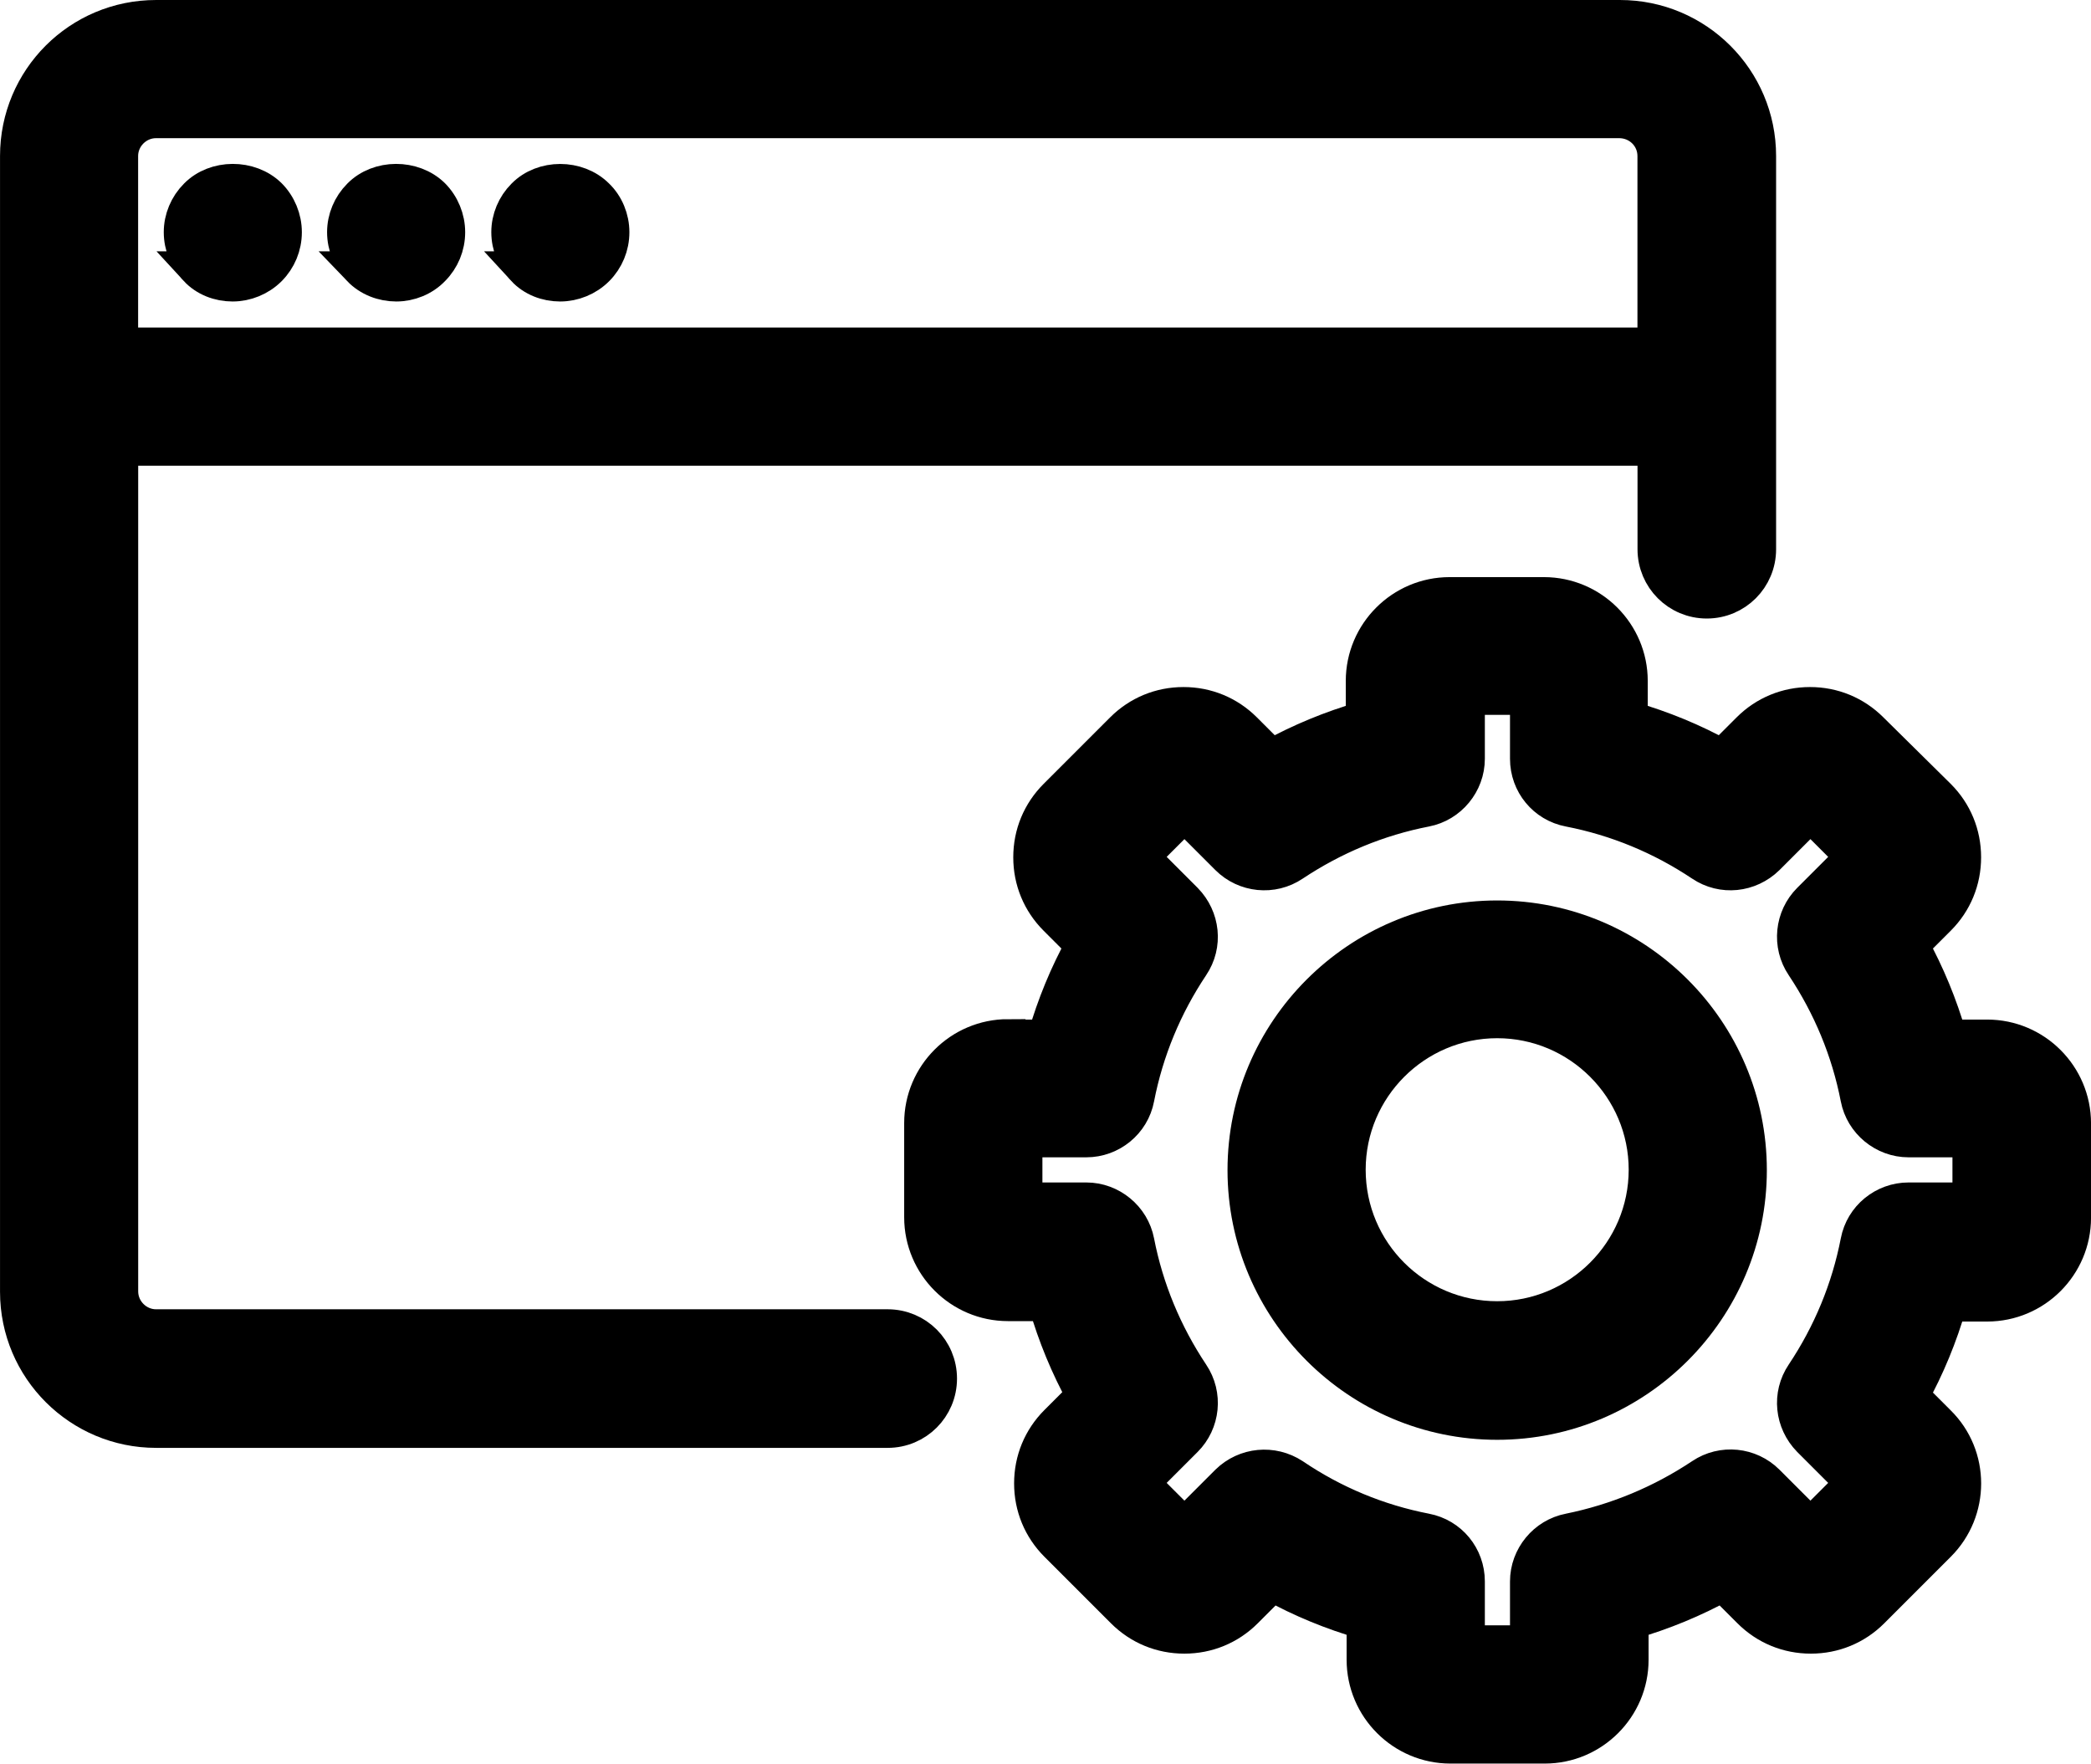
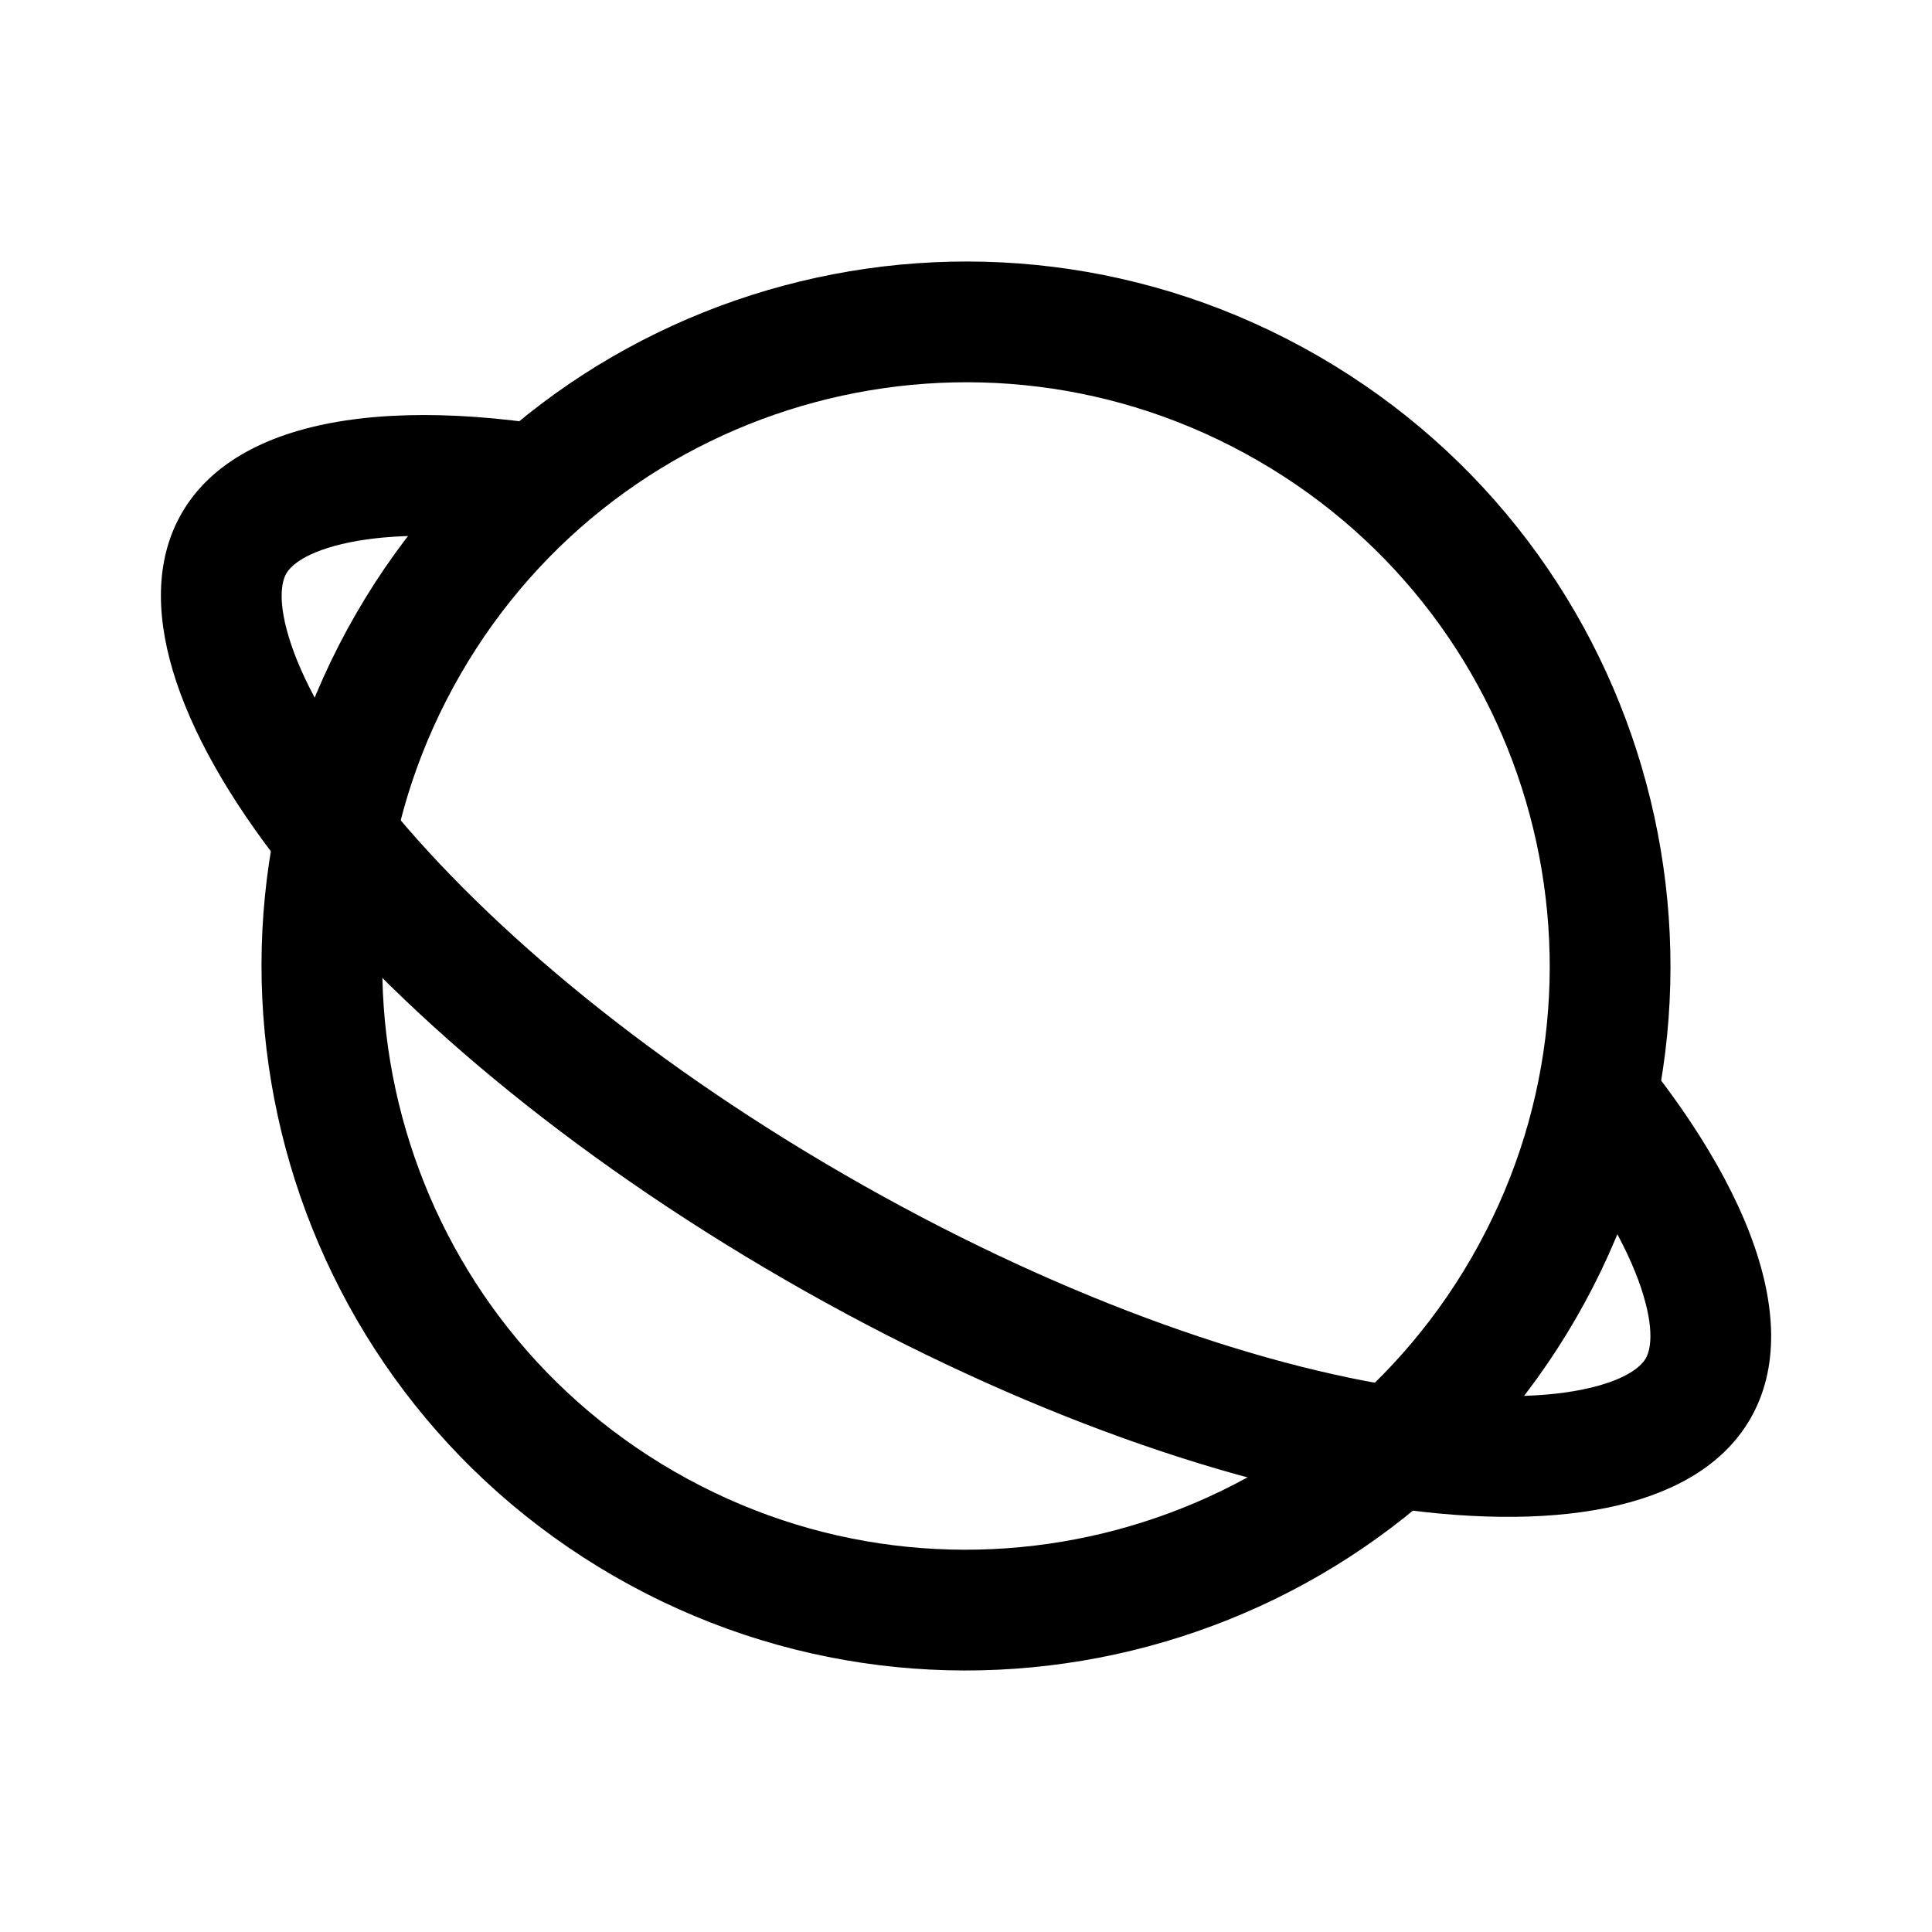
- <svg xmlns="http://www.w3.org/2000/svg" version="1.1" width="29.845" height="25.17" viewBox="0,0,29.845,25.17">
-   <g transform="translate(-225.0776,-167.4149)">
-     <g data-paper-data="{&quot;isPaintingLayer&quot;:true}" fill="#000000" fill-rule="nonzero" stroke="#000000" stroke-width="0.5" stroke-linecap="butt" stroke-linejoin="miter" stroke-miterlimit="10" stroke-dasharray="" stroke-dashoffset="0" style="mix-blend-mode: normal">
-       <g>
-         <path d="M242.848,184.116c0,-1.983 1.616,-3.599 3.599,-3.599c1.983,0 3.599,1.616 3.599,3.599c0,1.983 -1.616,3.599 -3.599,3.599c-1.983,0 -3.599,-1.616 -3.599,-3.599zM244.32,184.11c0,1.178 0.955,2.127 2.127,2.127c1.172,0 2.127,-0.955 2.127,-2.127c0,-1.172 -0.955,-2.127 -2.127,-2.127c-1.172,0 -2.127,0.955 -2.127,2.127z" />
-         <path d="M239.465,182.217h0.529c0.132,-0.457 0.312,-0.895 0.541,-1.31l-0.385,-0.385c-0.234,-0.234 -0.36,-0.541 -0.36,-0.871c0,-0.33 0.126,-0.637 0.36,-0.871l0.949,-0.949c0.234,-0.234 0.541,-0.36 0.871,-0.36c0.33,0 0.637,0.126 0.871,0.36l0.385,0.385c0.415,-0.228 0.853,-0.409 1.31,-0.541v-0.541c0,-0.679 0.553,-1.232 1.232,-1.232h1.346c0.679,0 1.232,0.553 1.232,1.232v0.541c0.457,0.132 0.895,0.312 1.31,0.541l0.385,-0.385c0.234,-0.234 0.541,-0.36 0.871,-0.36c0.33,0 0.637,0.126 0.871,0.36l0.961,0.949c0.234,0.234 0.36,0.541 0.36,0.871c0,0.33 -0.126,0.637 -0.36,0.871l-0.385,0.385c0.228,0.415 0.409,0.853 0.541,1.31h0.541c0.679,0 1.232,0.553 1.232,1.232v1.346c0,0.679 -0.553,1.232 -1.232,1.232h-0.541c-0.132,0.457 -0.312,0.895 -0.541,1.31l0.385,0.385c0.481,0.475 0.481,1.256 0,1.736l-0.949,0.949c-0.234,0.234 -0.541,0.36 -0.871,0.36c-0.33,0 -0.637,-0.126 -0.871,-0.36l-0.385,-0.385c-0.415,0.228 -0.853,0.409 -1.31,0.541v0.541c0,0.679 -0.553,1.232 -1.232,1.232h-1.346c-0.679,0 -1.232,-0.553 -1.232,-1.232v-0.541c-0.457,-0.132 -0.895,-0.312 -1.31,-0.541l-0.385,0.385c-0.234,0.234 -0.541,0.36 -0.871,0.36c-0.33,0 -0.637,-0.126 -0.871,-0.36l-0.949,-0.949c-0.234,-0.234 -0.36,-0.541 -0.36,-0.871c0,-0.33 0.126,-0.637 0.36,-0.871l0.385,-0.385c-0.228,-0.415 -0.409,-0.853 -0.541,-1.31h-0.541c-0.679,0 -1.232,-0.553 -1.232,-1.232v-1.346c0,-0.679 0.553,-1.232 1.232,-1.232zM239.706,183.683v0.859h0.877c0.348,0 0.655,0.252 0.721,0.595c0.132,0.679 0.397,1.316 0.781,1.893c0.198,0.294 0.156,0.685 -0.09,0.931l-0.619,0.619l0.607,0.607l0.619,-0.619c0.252,-0.246 0.637,-0.282 0.931,-0.09c0.577,0.391 1.214,0.655 1.893,0.787c0.348,0.066 0.595,0.367 0.595,0.721v0.877h0.859v-0.877c0,-0.348 0.252,-0.655 0.595,-0.721c0.679,-0.138 1.316,-0.403 1.893,-0.787c0.294,-0.198 0.685,-0.156 0.931,0.09l0.619,0.619l0.607,-0.607l-0.619,-0.619c-0.246,-0.252 -0.288,-0.637 -0.09,-0.931c0.385,-0.577 0.649,-1.214 0.781,-1.893c0.066,-0.348 0.373,-0.595 0.721,-0.595h0.877v-0.859h-0.877c-0.348,0 -0.655,-0.252 -0.721,-0.595c-0.132,-0.679 -0.397,-1.316 -0.781,-1.893c-0.198,-0.294 -0.156,-0.685 0.09,-0.931l0.619,-0.619l-0.607,-0.607l-0.619,0.619c-0.252,0.246 -0.637,0.288 -0.931,0.09c-0.577,-0.385 -1.214,-0.649 -1.893,-0.781c-0.348,-0.066 -0.595,-0.367 -0.595,-0.721v-0.877h-0.859v0.877c0,0.348 -0.252,0.655 -0.595,0.721c-0.679,0.132 -1.316,0.397 -1.893,0.781c-0.294,0.198 -0.685,0.156 -0.931,-0.09l-0.619,-0.619l-0.607,0.607l0.619,0.619c0.246,0.252 0.288,0.637 0.09,0.931c-0.385,0.577 -0.649,1.214 -0.781,1.893c-0.066,0.348 -0.373,0.595 -0.721,0.595z" />
-         <path d="M227.304,167.665h20.897c1.088,0 1.977,0.883 1.977,1.977v5.612c0,0.409 -0.33,0.739 -0.739,0.739c-0.409,0 -0.739,-0.33 -0.739,-0.739v-1.442h-21.9v12.035c0,0.276 0.228,0.505 0.505,0.505h10.443c0.409,0 0.739,0.33 0.739,0.739c0,0.409 -0.33,0.739 -0.739,0.739h-10.443c-1.088,0 -1.977,-0.883 -1.977,-1.977v-16.211c0,-1.094 0.883,-1.977 1.977,-1.977zM248.189,169.137h-20.885c-0.276,0 -0.505,0.228 -0.505,0.505v2.698h21.9v-2.698c0,-0.282 -0.228,-0.505 -0.511,-0.505z" />
-         <path d="M227.881,171.252c-0.138,-0.138 -0.216,-0.33 -0.216,-0.523c0,-0.192 0.078,-0.379 0.216,-0.517c0.27,-0.276 0.763,-0.276 1.039,-0.006c0.138,0.138 0.216,0.33 0.216,0.523c0,0.198 -0.078,0.385 -0.216,0.523c-0.138,0.138 -0.33,0.216 -0.523,0.216c-0.192,0 -0.385,-0.072 -0.517,-0.216z" />
-         <path d="M230.212,171.252c-0.138,-0.138 -0.216,-0.33 -0.216,-0.523c0,-0.192 0.078,-0.379 0.216,-0.517c0.27,-0.276 0.763,-0.276 1.039,-0.006c0.138,0.138 0.216,0.33 0.216,0.523c0,0.198 -0.078,0.385 -0.216,0.523c-0.132,0.138 -0.324,0.216 -0.517,0.216c-0.192,0 -0.385,-0.072 -0.523,-0.216z" />
-         <path d="M232.556,171.252c-0.138,-0.138 -0.216,-0.33 -0.216,-0.523c0,-0.192 0.078,-0.379 0.216,-0.517c0.27,-0.276 0.763,-0.276 1.039,0c0.138,0.132 0.216,0.324 0.216,0.517c0,0.198 -0.078,0.385 -0.216,0.523c-0.138,0.138 -0.33,0.216 -0.523,0.216c-0.192,0 -0.385,-0.072 -0.517,-0.216z" />
-       </g>
-     </g>
-   </g>
+ <svg xmlns="http://www.w3.org/2000/svg" width="800px" height="800px" viewBox="0 0 192 192" fill="none">
+   <path stroke="#000000" stroke-linecap="round" stroke-linejoin="round" stroke-width="12" d="M64 151.426c30.61 17.673 69.753 7.185 87.426-23.426 17.673-30.61 7.185-69.752-23.426-87.425C97.39 22.9 58.248 33.389 40.575 64 22.9 94.61 33.389 133.753 64 151.426Z" />
+   <path fill="#000000" fill-rule="evenodd" d="M62.603 43.811c-21.721-4.938-38.745-2.857-44.542 7.184-9.941 17.218 16.896 51.324 59.942 76.177 43.046 24.853 86.001 31.041 95.942 13.823 5.716-9.9-.726-25.382-15.417-41.479l-4.298 13.441.184.233c4.866 6.184 7.7 11.492 8.913 15.561 1.202 4.035.53 5.718.226 6.244-.304.526-1.424 1.95-5.521 2.926-4.13.984-10.143 1.184-17.932.062-15.507-2.234-35.558-9.345-56.097-21.203-20.54-11.859-36.722-25.668-46.411-37.98-4.867-6.185-7.7-11.492-8.913-15.561-1.203-4.036-.53-5.718-.226-6.244.304-.526 1.424-1.95 5.52-2.926 3.937-.938 9.586-1.164 16.852-.21L62.603 43.81Z" clip-rule="evenodd" />
</svg>
